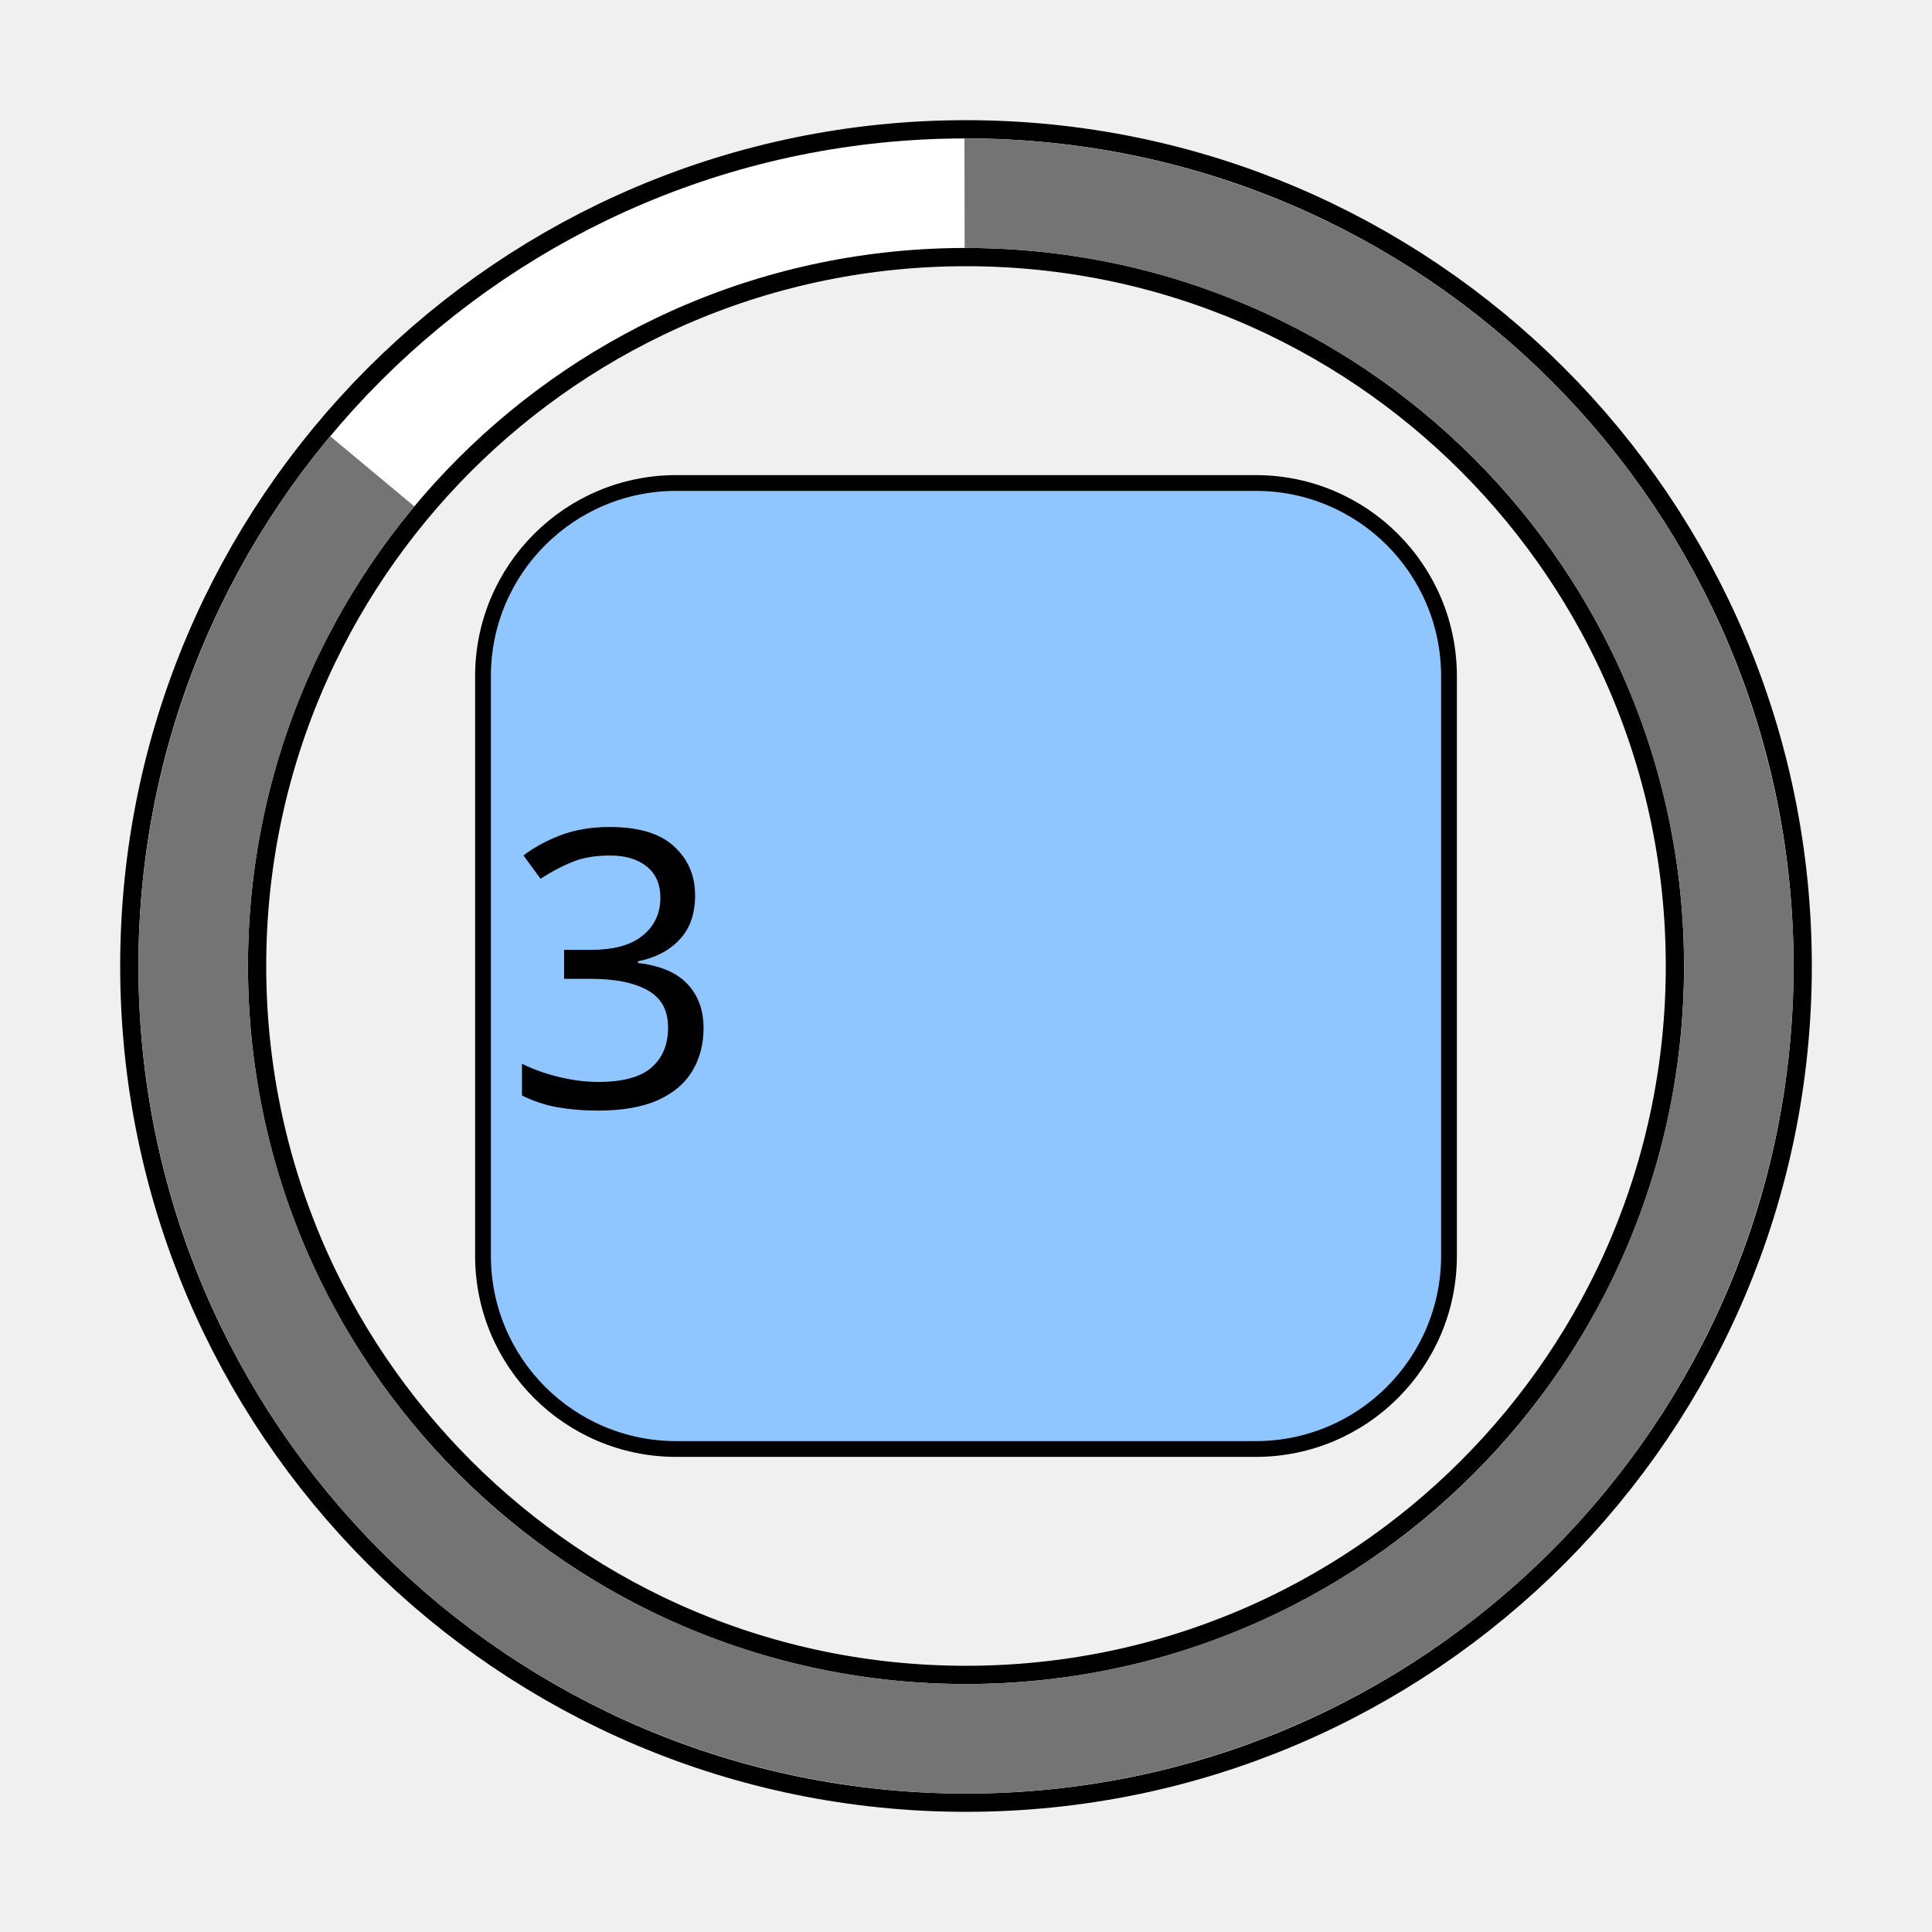
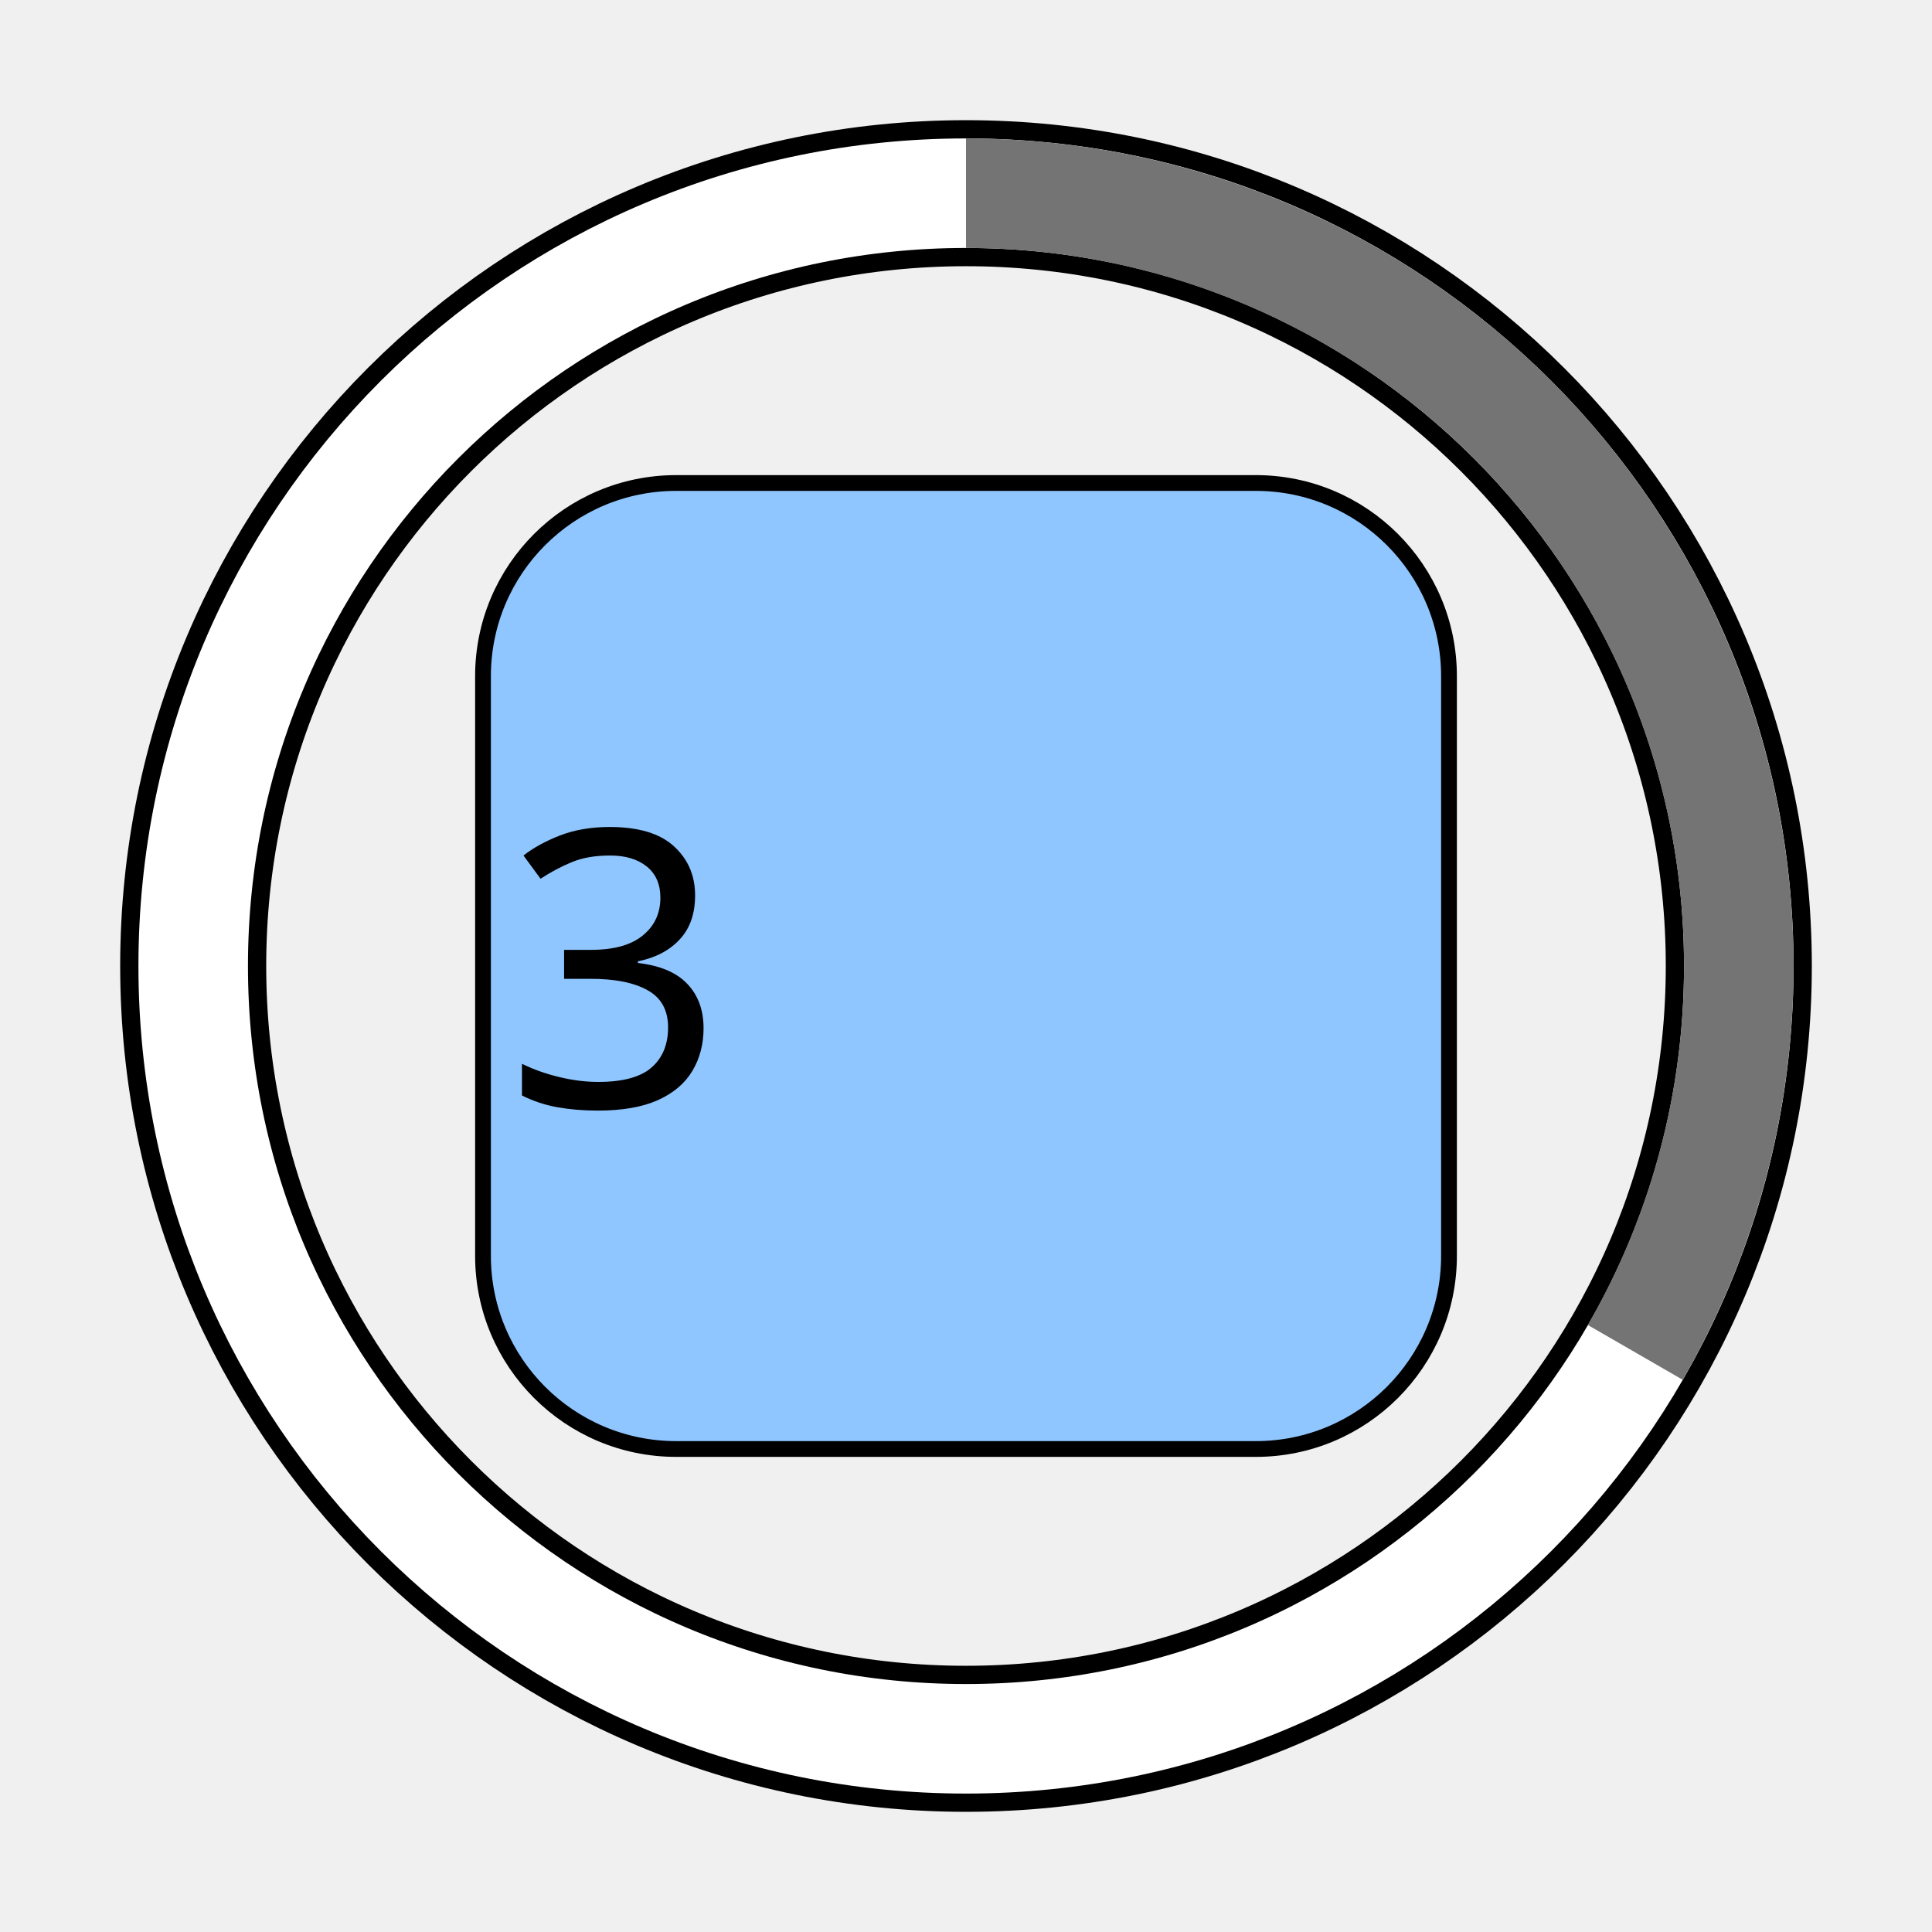
<svg xmlns="http://www.w3.org/2000/svg" width="200" height="200" viewBox="-100 -100 200 200" version="1.1" id="svg5">
  <defs id="defs2" />
  <g id="layer1">
    <rect style="fill:#8fc6ff;stroke:#000000;stroke-width:1.633;stroke-linecap:square;stroke-miterlimit:4;stroke-dasharray:none" id="rect848" width="100" height="100" x="-50" y="-50" ry="20" />
    <text xml:space="preserve" style="font-size:40px;line-height:1.25;font-family:sans-serif;-inkscape-font-specification:sans-serif;text-align:center;text-anchor:middle" x="0.078" y="14.561" id="text3995">
      <tspan id="tspan3993" x="0.078" y="14.561">3</tspan>
      <tspan x="0.078" y="64.561" id="tspan3997" />
    </text>
    <circle style="fill:none;stroke:#000000;stroke-width:15.118;stroke-linecap:square;stroke-miterlimit:4;stroke-dasharray:none" id="path15165" cx="0" cy="0" r="80" />
    <circle id="path15199" style="fill:none;stroke:#ffffff;stroke-width:11.339;stroke-linecap:square;stroke-opacity:1" cx="0" cy="0" r="80" />
-     <path style="fill:none;stroke:#747474;stroke-width:11.339;stroke-linecap:butt;stroke-miterlimit:4;stroke-dasharray:none;stroke-opacity:1" id="path17851" d="M -0.15,-80 A 80,80 0 1 1 -61.462,-51.21" />
+     <path style="fill:none;stroke:#747474;stroke-width:11.339;stroke-linecap:butt;stroke-miterlimit:4;stroke-dasharray:none;stroke-opacity:1" id="path17851" d="M 0,-80 A 80,80 0 0 1 69.282,40" />
  </g>
</svg>
